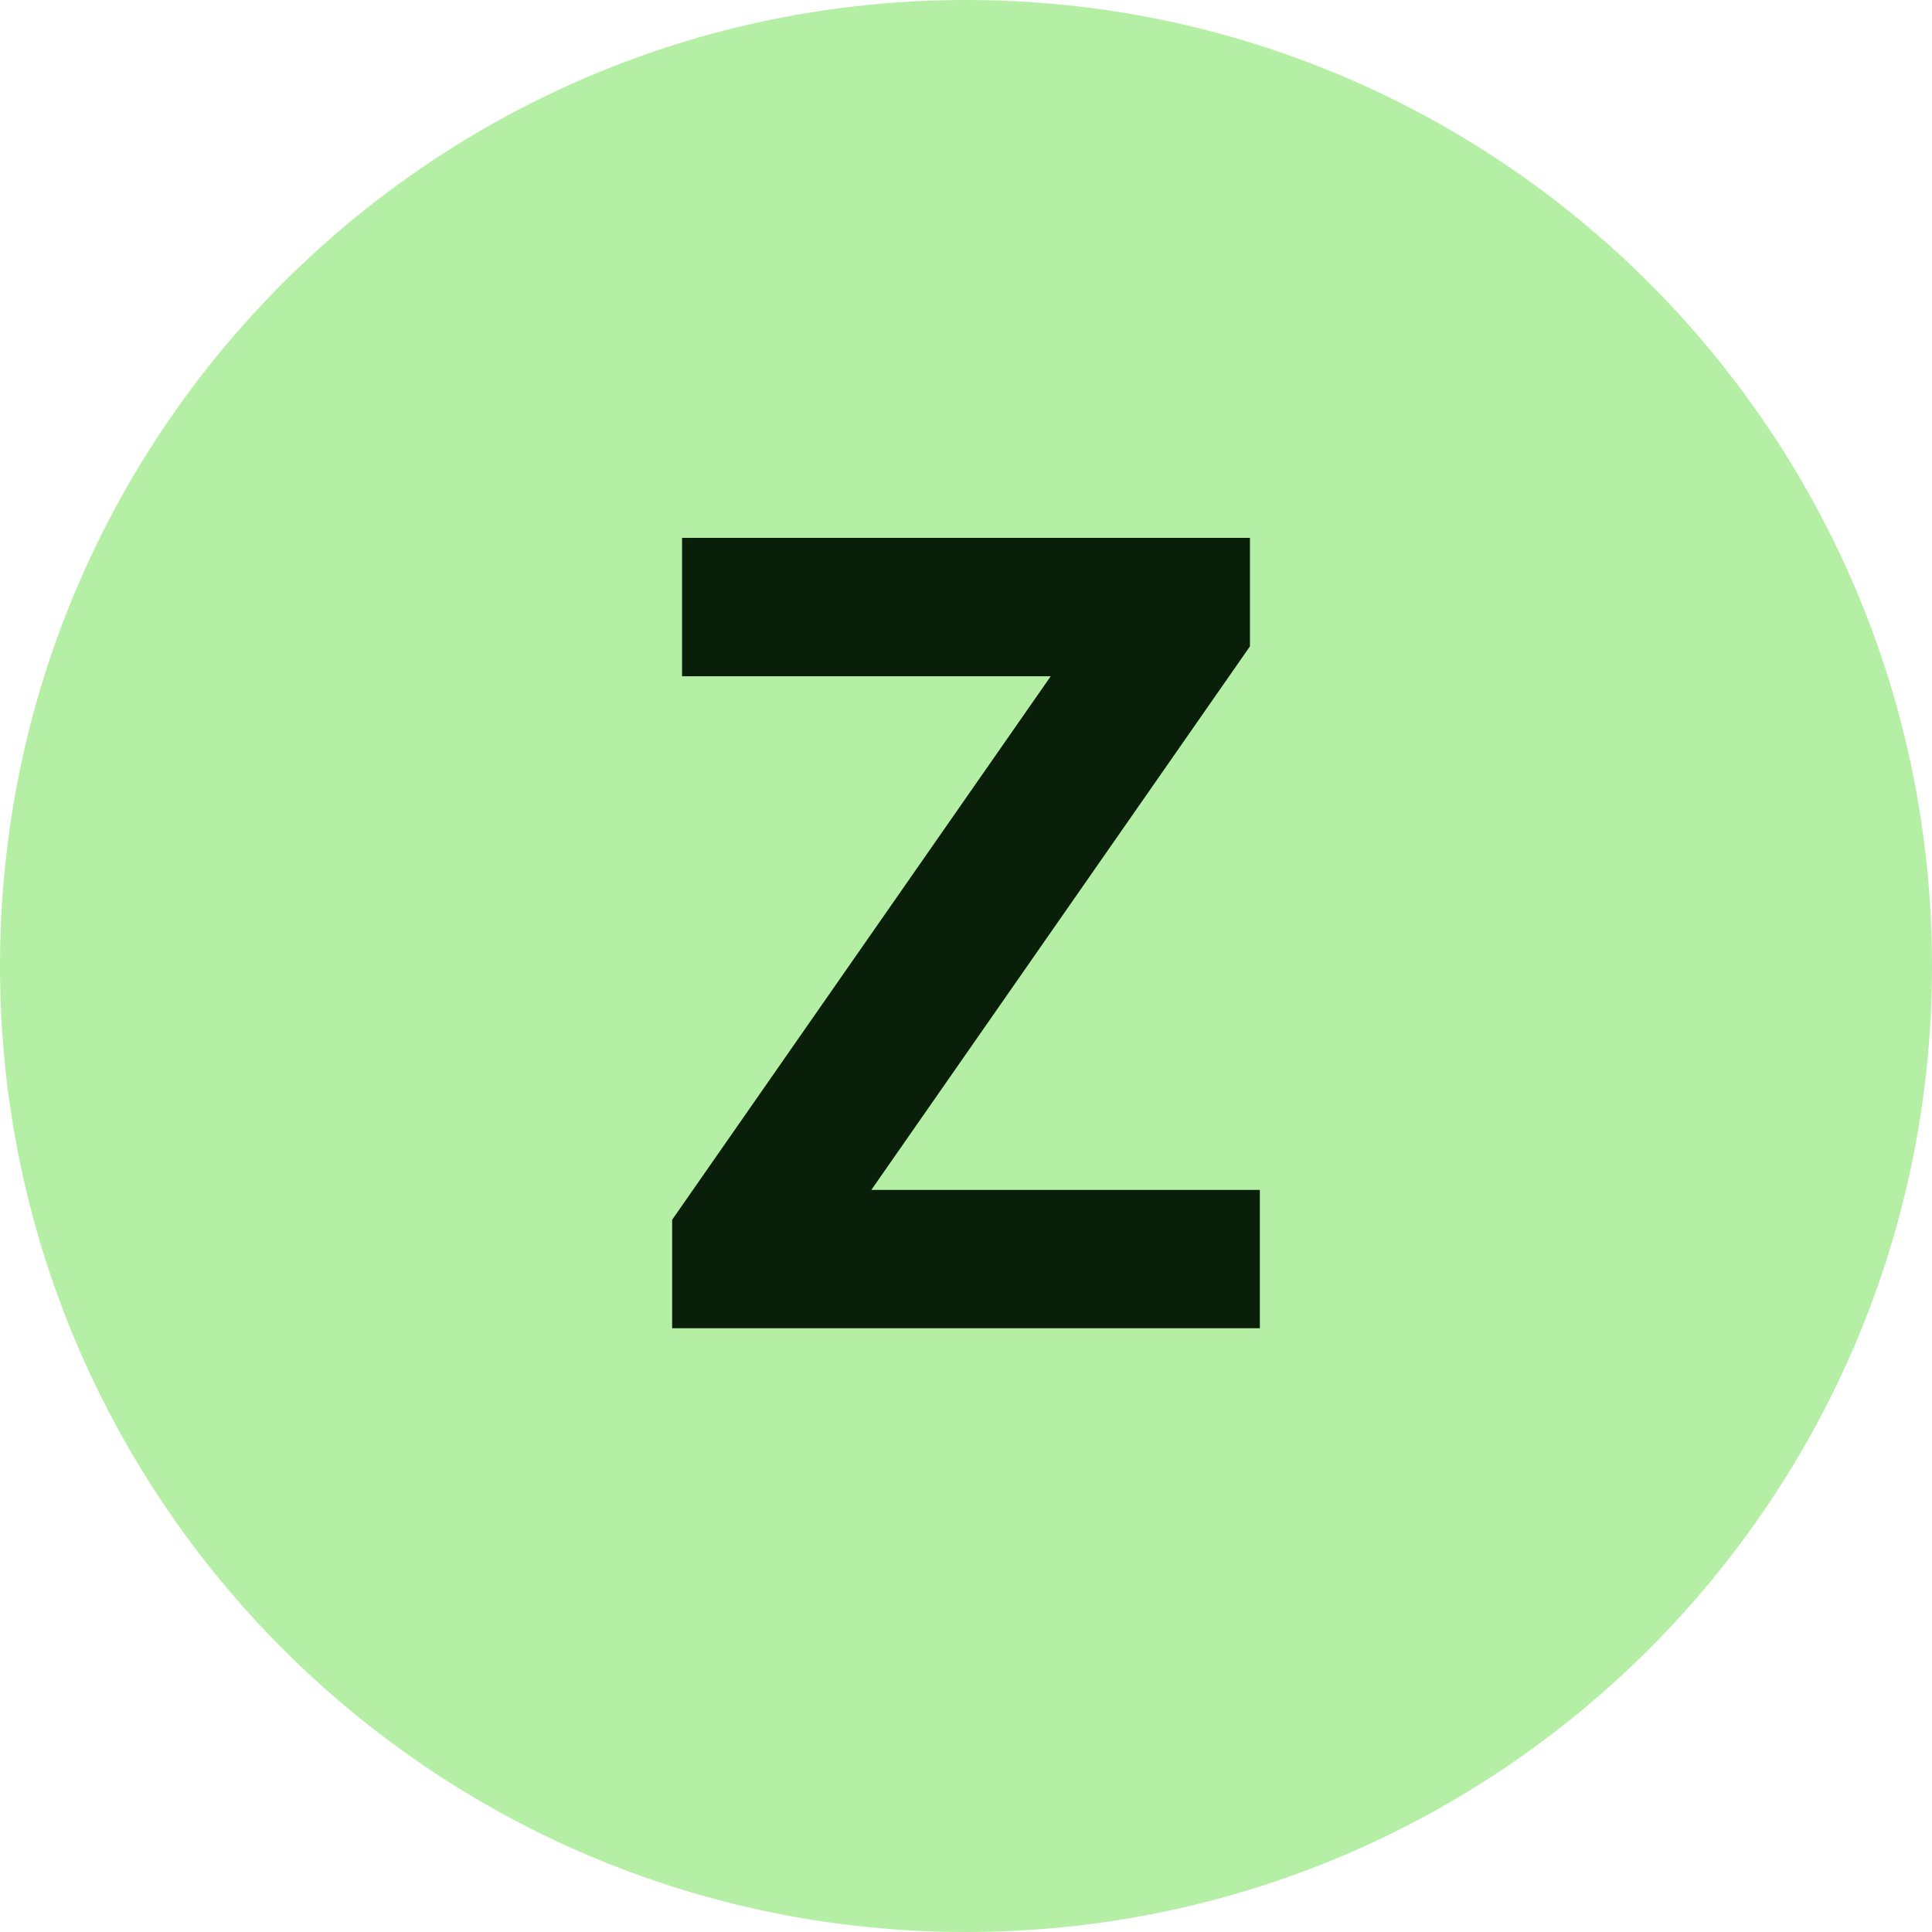
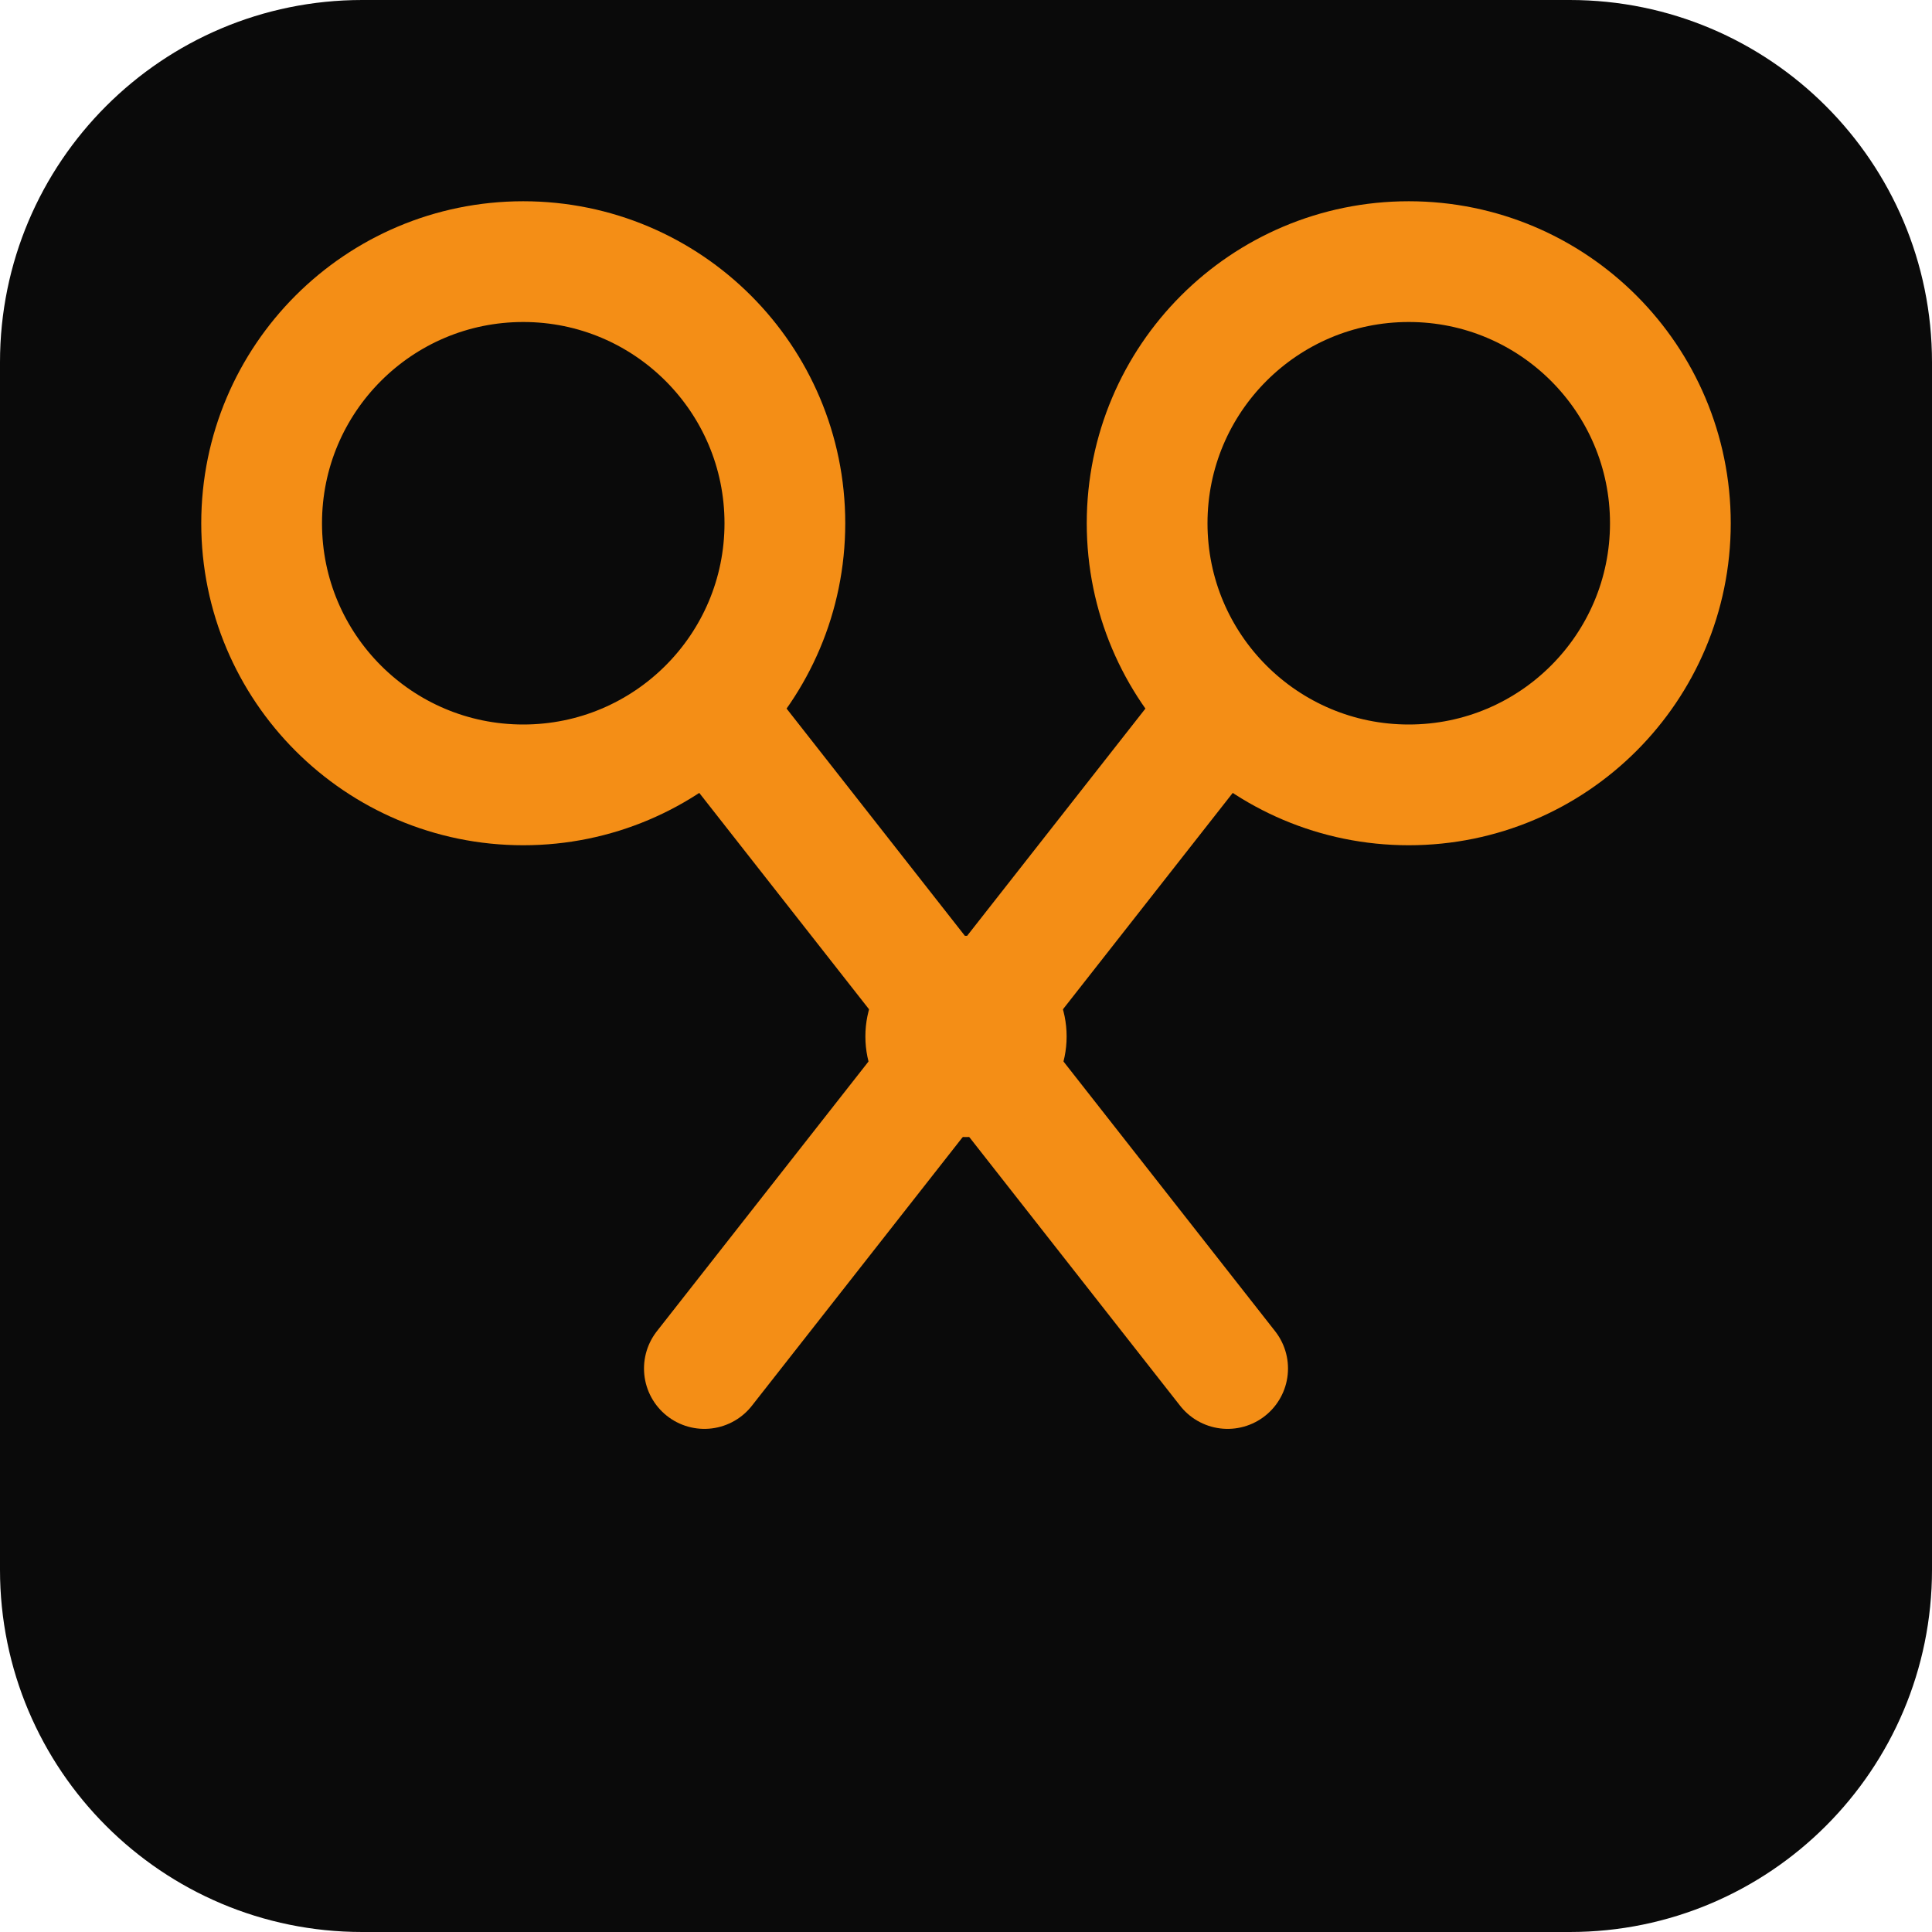
<svg xmlns="http://www.w3.org/2000/svg" viewBox="0 0 192 192" width="192" height="192">
-   <circle cx="96" cy="96" r="96" fill="#B4EFA5" />
-   <text x="96" y="132" font-family="system-ui, sans-serif" font-size="110" font-weight="700" fill="#0a1f0a" text-anchor="middle" dominant-baseline="auto">Z</text>
+   <rect width="192" height="192" rx="36" fill="#0a0a0a" />
+   <circle cx="52" cy="52" r="26" stroke="#F48E16" stroke-width="12" fill="none" />
+   <circle cx="140" cy="52" r="26" stroke="#F48E16" stroke-width="12" fill="none" />
+   <line x1="71" y1="71" x2="122" y2="136" stroke="#F48E16" stroke-width="12" stroke-linecap="round" />
+   <line x1="121" y1="71" x2="70" y2="136" stroke="#F48E16" stroke-width="12" stroke-linecap="round" />
+   <circle cx="96" cy="103" r="10" fill="#F48E16" />
</svg>
